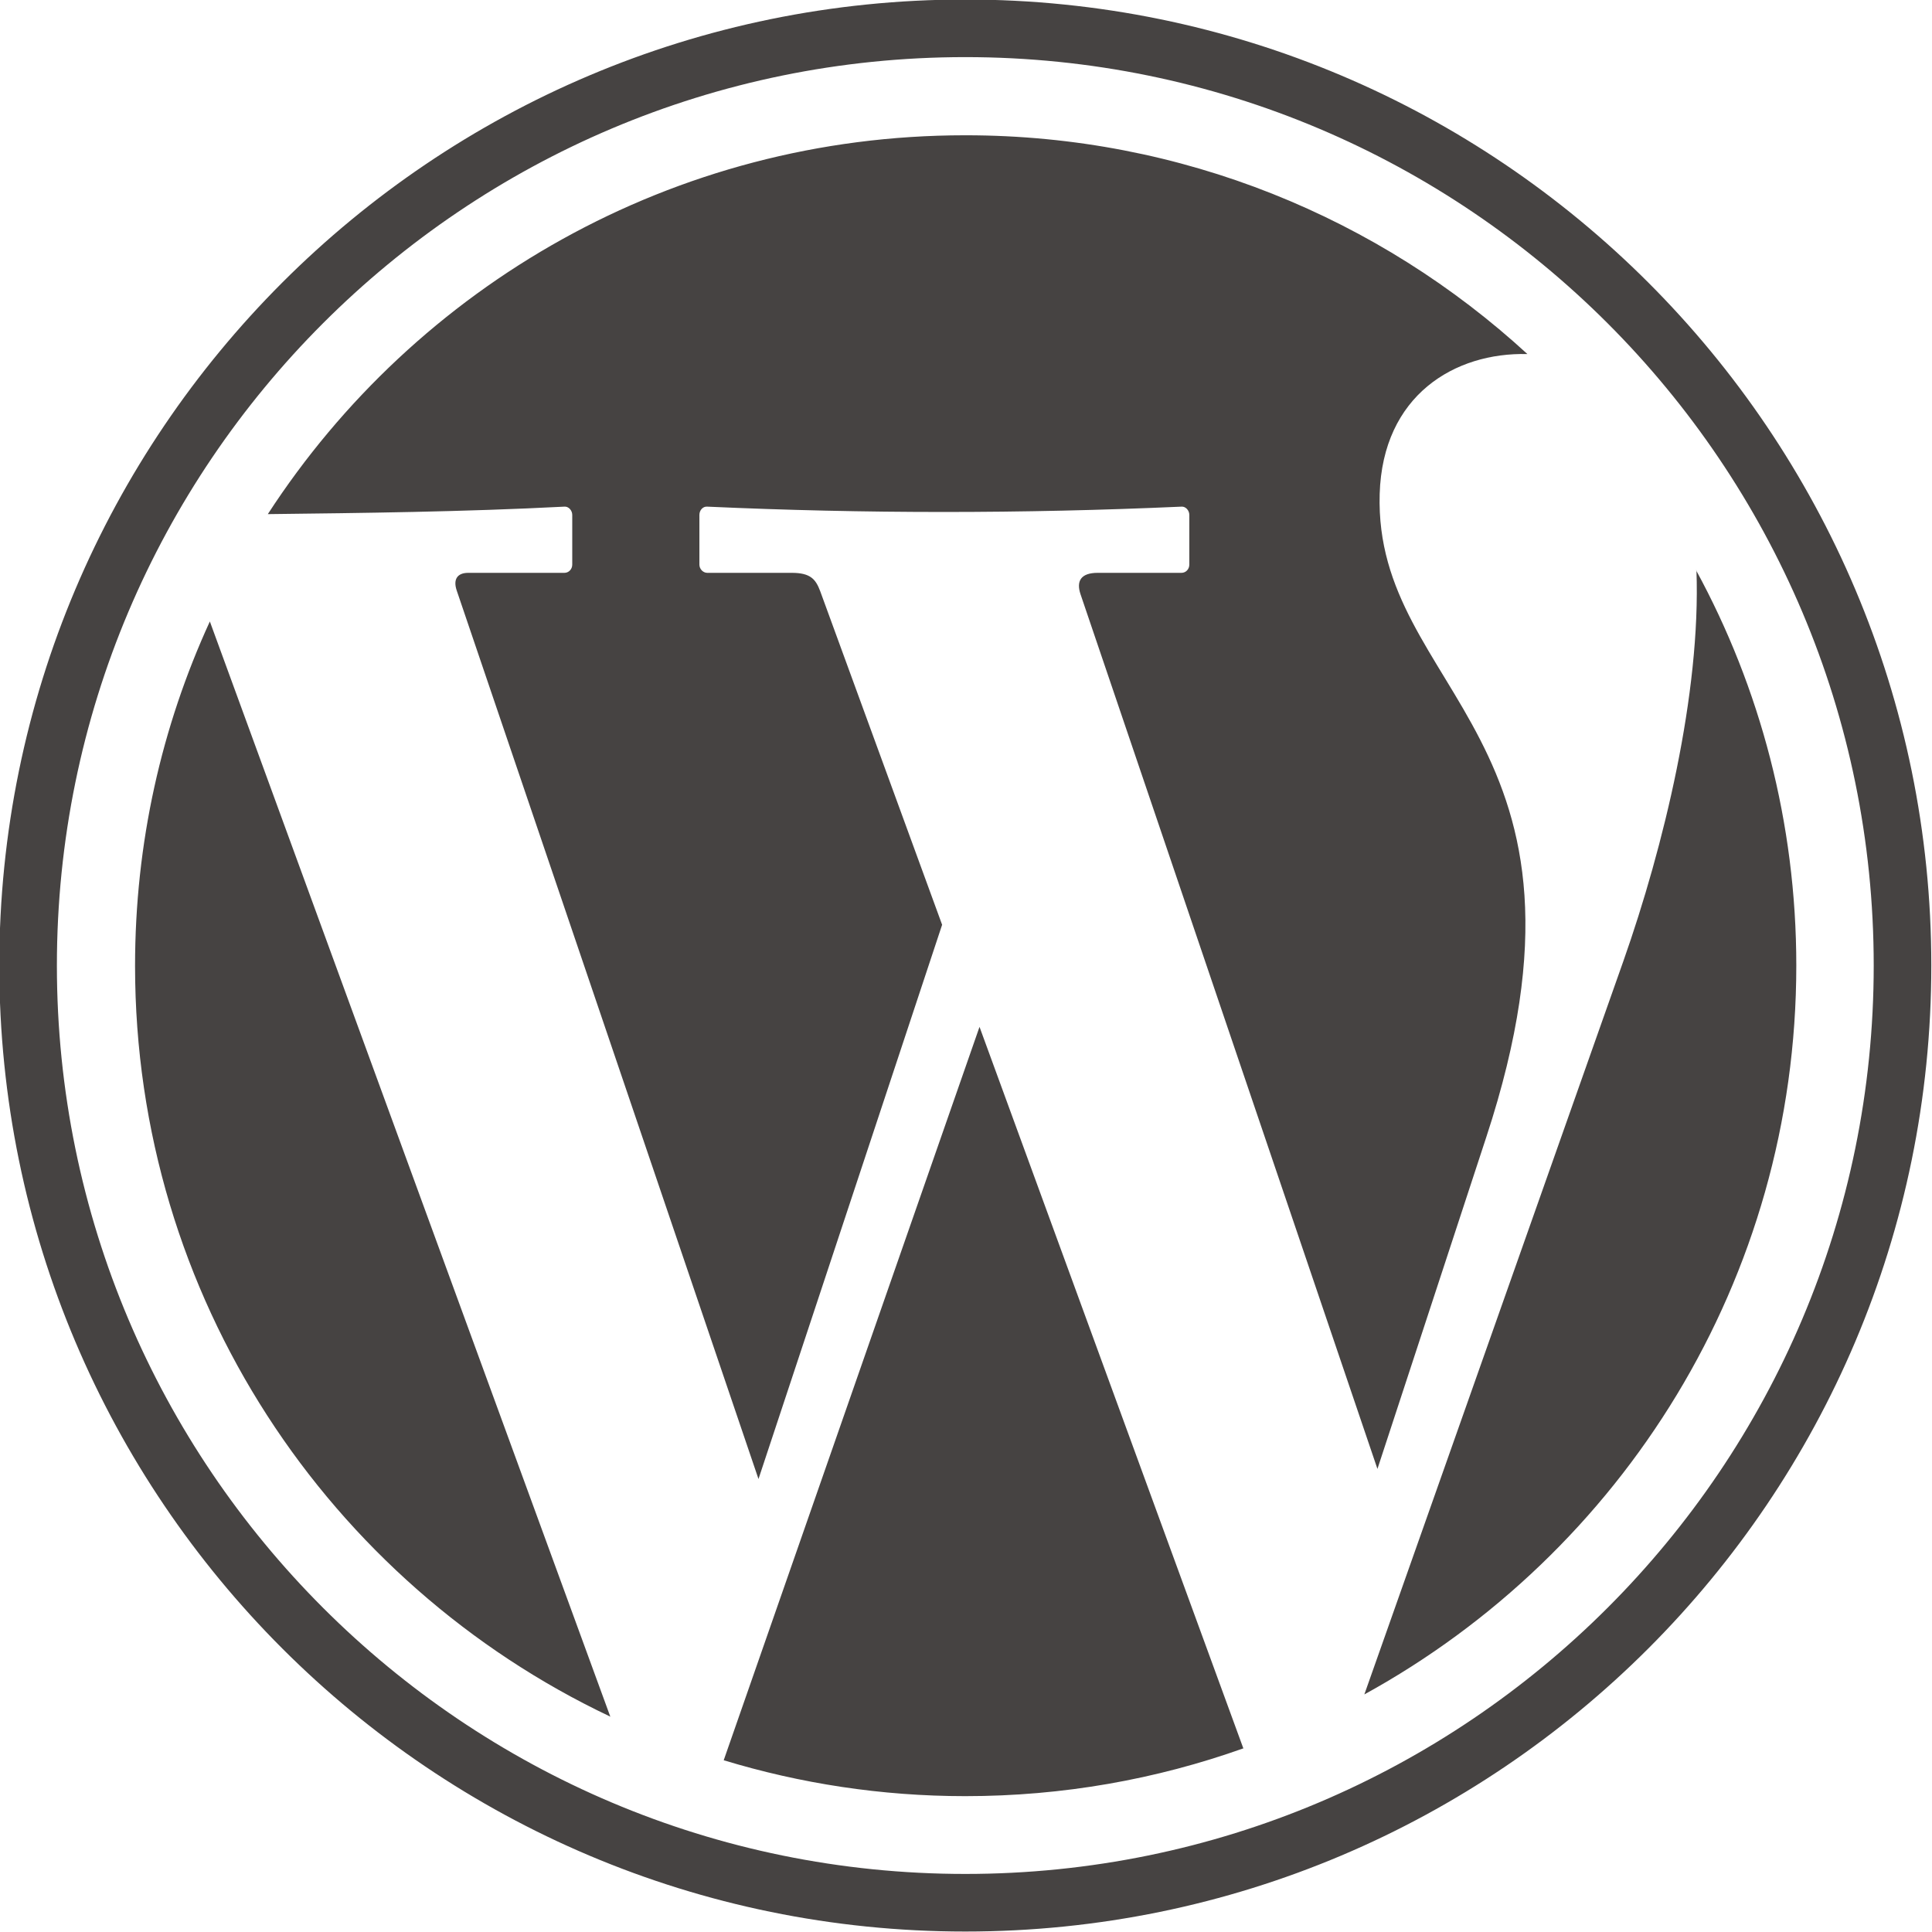
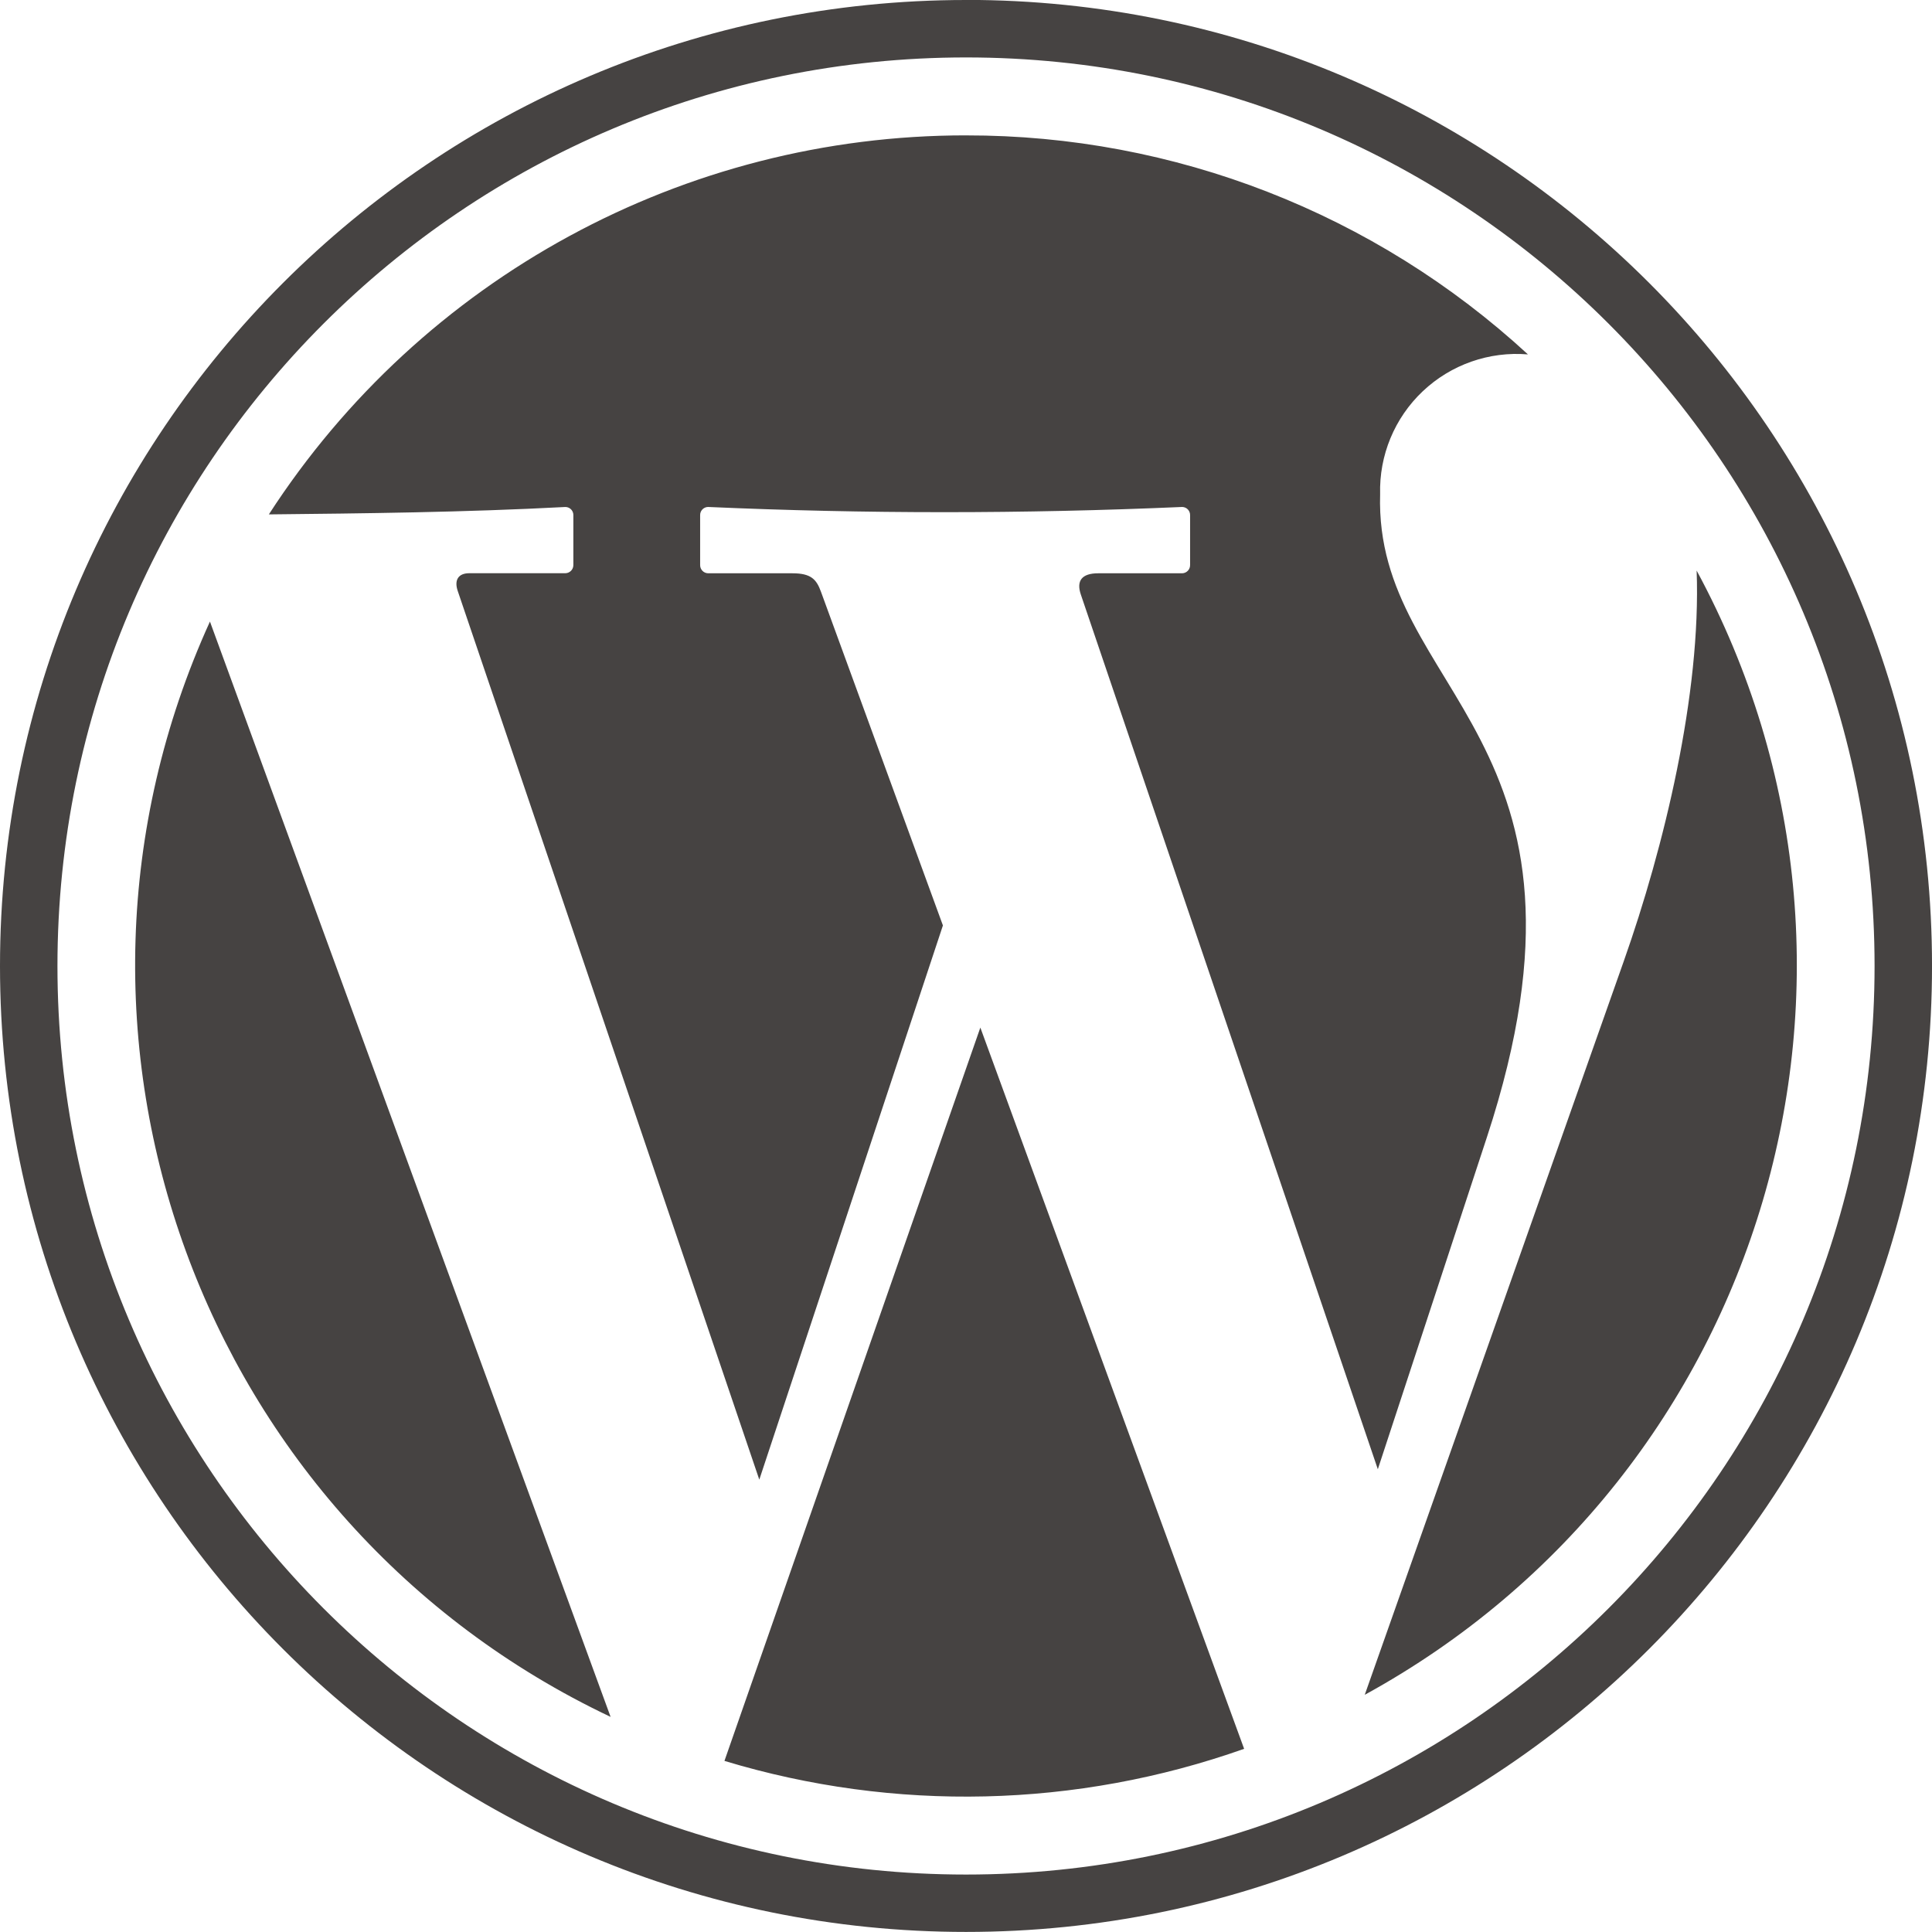
- <svg xmlns="http://www.w3.org/2000/svg" fill-rule="evenodd" xml:space="preserve" height="500" width="500" version="1.0" viewBox="0 0 5.556 5.556">
-   <g transform="matrix(1.0755 0 0 1.0755 -3.5103 -1.6684)">
-     <path fill="#464342" d="m5.846 1.913c0.579 0 1.107 0.222 1.502 0.585-0.194-0.005-0.387 0.11-0.395 0.374-0.016 0.533 0.638 0.647 0.285 1.72l-0.291 0.887-0.794-2.339c-0.012-0.036 0.002-0.057 0.046-0.057h0.224c0.012 0 0.021-0.01 0.021-0.022v-0.133c0-0.012-0.01-0.023-0.021-0.022-0.425 0.019-0.848 0.019-1.268 0-0.012-0.001-0.021 0.01-0.021 0.022v0.133c0 0.012 0.01 0.022 0.021 0.022h0.226c0.05 0 0.064 0.017 0.076 0.049l0.326 0.892-0.491 1.482-0.807-2.376c-0.01-0.03 0.002-0.047 0.031-0.047h0.257c0.012 0 0.021-0.01 0.021-0.022v-0.133c0-0.012-0.01-0.023-0.021-0.022-0.27 0.014-0.541 0.017-0.793 0.02 0.396-0.61 1.083-1.013 1.864-1.013l-0-0zm1.953 1.163c0.171 0.314 0.268 0.675 0.268 1.057 0 0.84-0.467 1.571-1.155 1.949l0.693-1.962c0.107-0.304 0.207-0.714 0.195-1.044h-0zm-1.21 3.15c-0.233 0.083-0.483 0.128-0.744 0.128-0.225 0-0.442-0.034-0.646-0.096l0.684-1.961 0.705 1.928v-1e-7zm-1.694-0.085c-0.751-0.356-1.27-1.121-1.27-2.007 0-0.329 0.071-0.64 0.2-0.921l1.071 2.929 0-0zm0.95-4.437c1.341 0 2.429 1.088 2.429 2.429s-1.088 2.429-2.429 2.429-2.429-1.088-2.429-2.429 1.088-2.429 2.429-2.429zm0-0.154c1.426 0 2.583 1.157 2.583 2.583s-1.157 2.583-2.583 2.583-2.583-1.157-2.583-2.583 1.157-2.583 2.583-2.583z" />
+ <svg xmlns="http://www.w3.org/2000/svg" width="87.331" height="87.331" viewBox="0 0 87.331 87.331">
+   <g id="wordpress" transform="translate(-3.51 -1.668)">
+     <path id="Path_55" data-name="Path 55" d="M47.177,7.788a37.405,37.405,0,0,1,25.4,9.9,6.169,6.169,0,0,0-6.682,6.32c-.276,9.016,10.782,10.937,4.824,29.073l-4.928,15L52.366,28.542c-.208-.612.034-.96.786-.96h3.795a.368.368,0,0,0,.358-.375V24.959a.363.363,0,0,0-.358-.375q-10.779.471-21.431,0a.363.363,0,0,0-.358.375v2.248a.368.368,0,0,0,.358.375h3.816c.849,0,1.086.283,1.286.83L46.132,43.5l-8.3,25.051L24.2,28.379c-.169-.5.035-.8.521-.8h4.348a.368.368,0,0,0,.358-.375V24.96a.362.362,0,0,0-.358-.375c-4.561.242-9.14.291-13.406.335A37.516,37.516,0,0,1,47.175,7.787h0ZM80.2,27.455a37.566,37.566,0,0,1-15,50.822l11.71-33.166c1.814-5.133,3.5-12.07,3.292-17.656h0ZM59.747,80.719a37.687,37.687,0,0,1-23.49.546L47.824,48.117l11.923,32.6h0ZM31.11,79.275A37.571,37.571,0,0,1,13,29.764L31.111,79.276h0ZM47.176,4.264A41.069,41.069,0,1,1,6.107,45.333,41.074,41.074,0,0,1,47.176,4.264Zm0-2.6A43.666,43.666,0,1,1,3.51,45.334,43.672,43.672,0,0,1,47.176,1.668Z" transform="translate(0 0)" fill="#464342" fill-rule="evenodd" />
  </g>
</svg>
